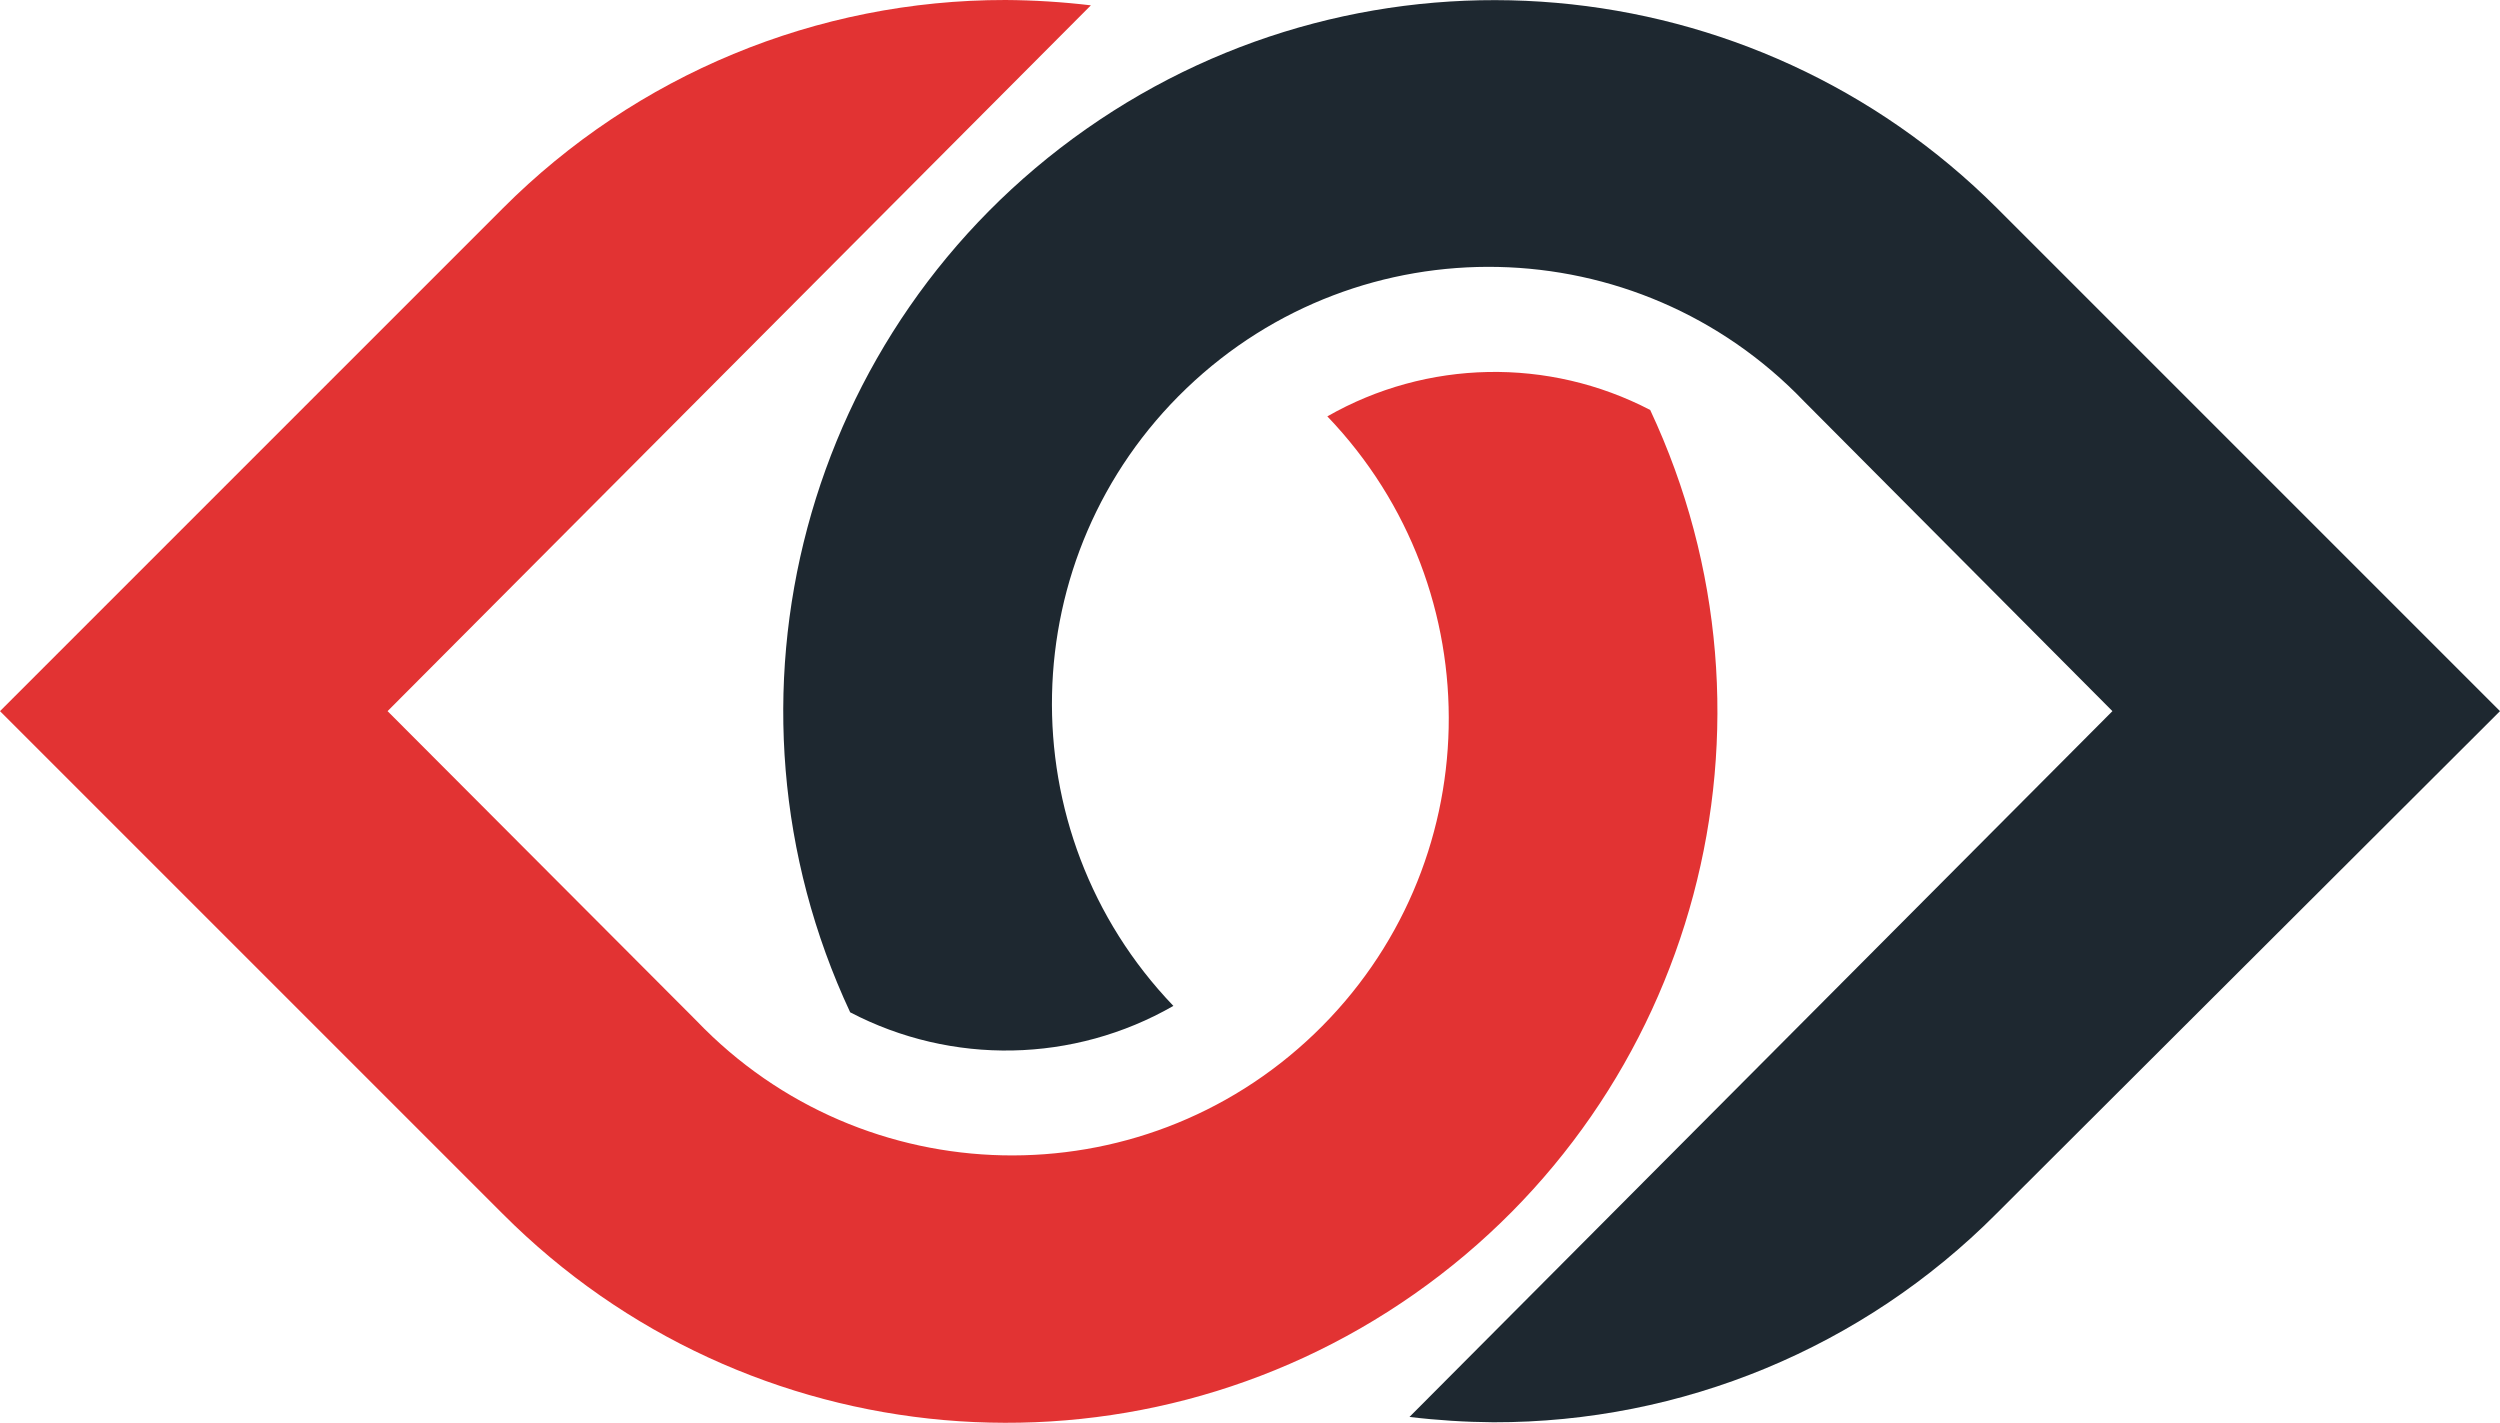
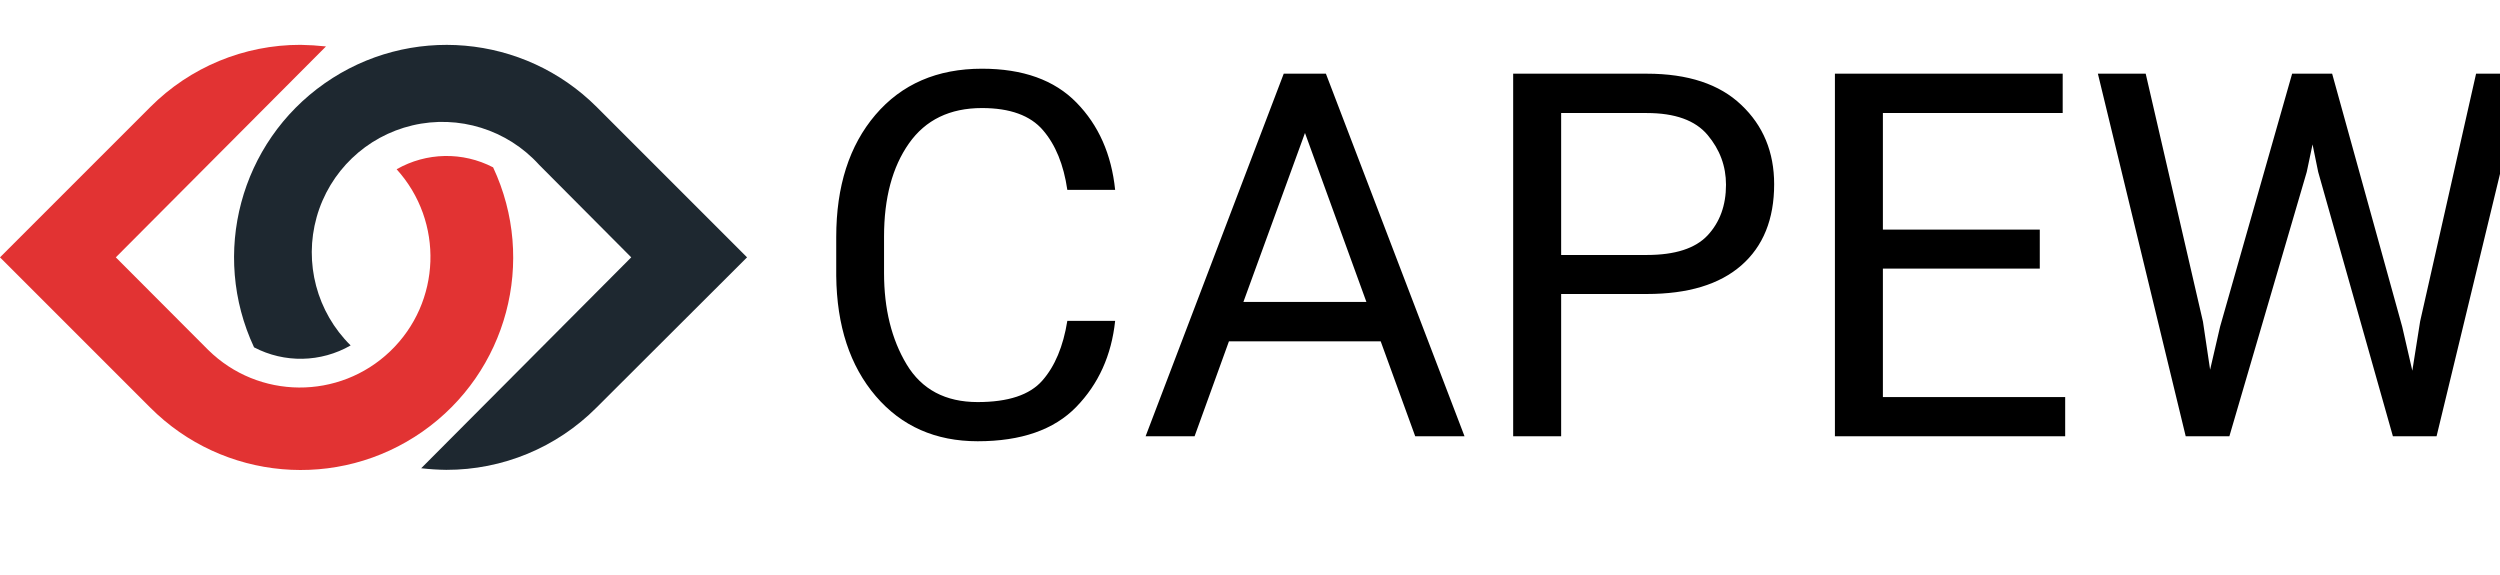
- <svg xmlns="http://www.w3.org/2000/svg" viewBox="0 0 70.31 40">
+ <svg xmlns="http://www.w3.org/2000/svg" viewBox="0 0 235.29 54.07">
  <defs>
-     <style>.cls-1{fill:#1e2830;}.cls-2{fill:#e23333;}</style>
+     <style>.cls-1{fill:#1e2830;}.cls-2{fill:#e23333;}.cls-3{font-size:48px;font-family:Roboto-Thin, Roboto;}</style>
  </defs>
  <g id="Layer_2" data-name="Layer 2">
    <g id="Layer_1-2" data-name="Layer 1">
-       <path class="cls-1" d="M56.17,5.86A20,20,0,0,0,23.91,28.47,9.46,9.46,0,0,0,33,28.29a12.28,12.28,0,0,1,17.74-17L59.41,20,39.64,39.85A21.15,21.15,0,0,0,42,40a19.9,19.9,0,0,0,14.14-5.86L70.31,20Z" />
-       <path class="cls-2" d="M14.14,34.14A20,20,0,0,0,46.41,11.53a9.48,9.48,0,0,0-9.08.18,12.28,12.28,0,0,1-17.74,17L10.9,20,30.68.15A21.48,21.48,0,0,0,28.28,0,19.94,19.94,0,0,0,14.14,5.86L0,20Z" />
+       <g id="Layer_2-2" data-name="Layer 2">
+         <g id="Layer_1-2-2" data-name="Layer 1-2">
+           <path class="cls-1" d="M56.17,10.08A20,20,0,0,0,23.91,32.69,9.44,9.44,0,0,0,33,32.51a12.29,12.29,0,1,1,17.74-17l8.67,8.71L39.64,44.07a23.18,23.18,0,0,0,2.36.15,19.89,19.89,0,0,0,14.14-5.86L70.31,24.22Z" />
+           <path class="cls-2" d="M14.14,38.36A20,20,0,0,0,46.41,15.75a9.48,9.48,0,0,0-9.08.18,12.29,12.29,0,0,1-17.74,17h0L10.9,24.22,30.68,4.37q-1.2-.13-2.4-.15a19.91,19.91,0,0,0-14.14,5.86L0,24.22Z" />
+         </g>
+       </g>
+       <text class="cls-3" transform="translate(75.89 41.06)">CAPEW</text>
    </g>
  </g>
</svg>
